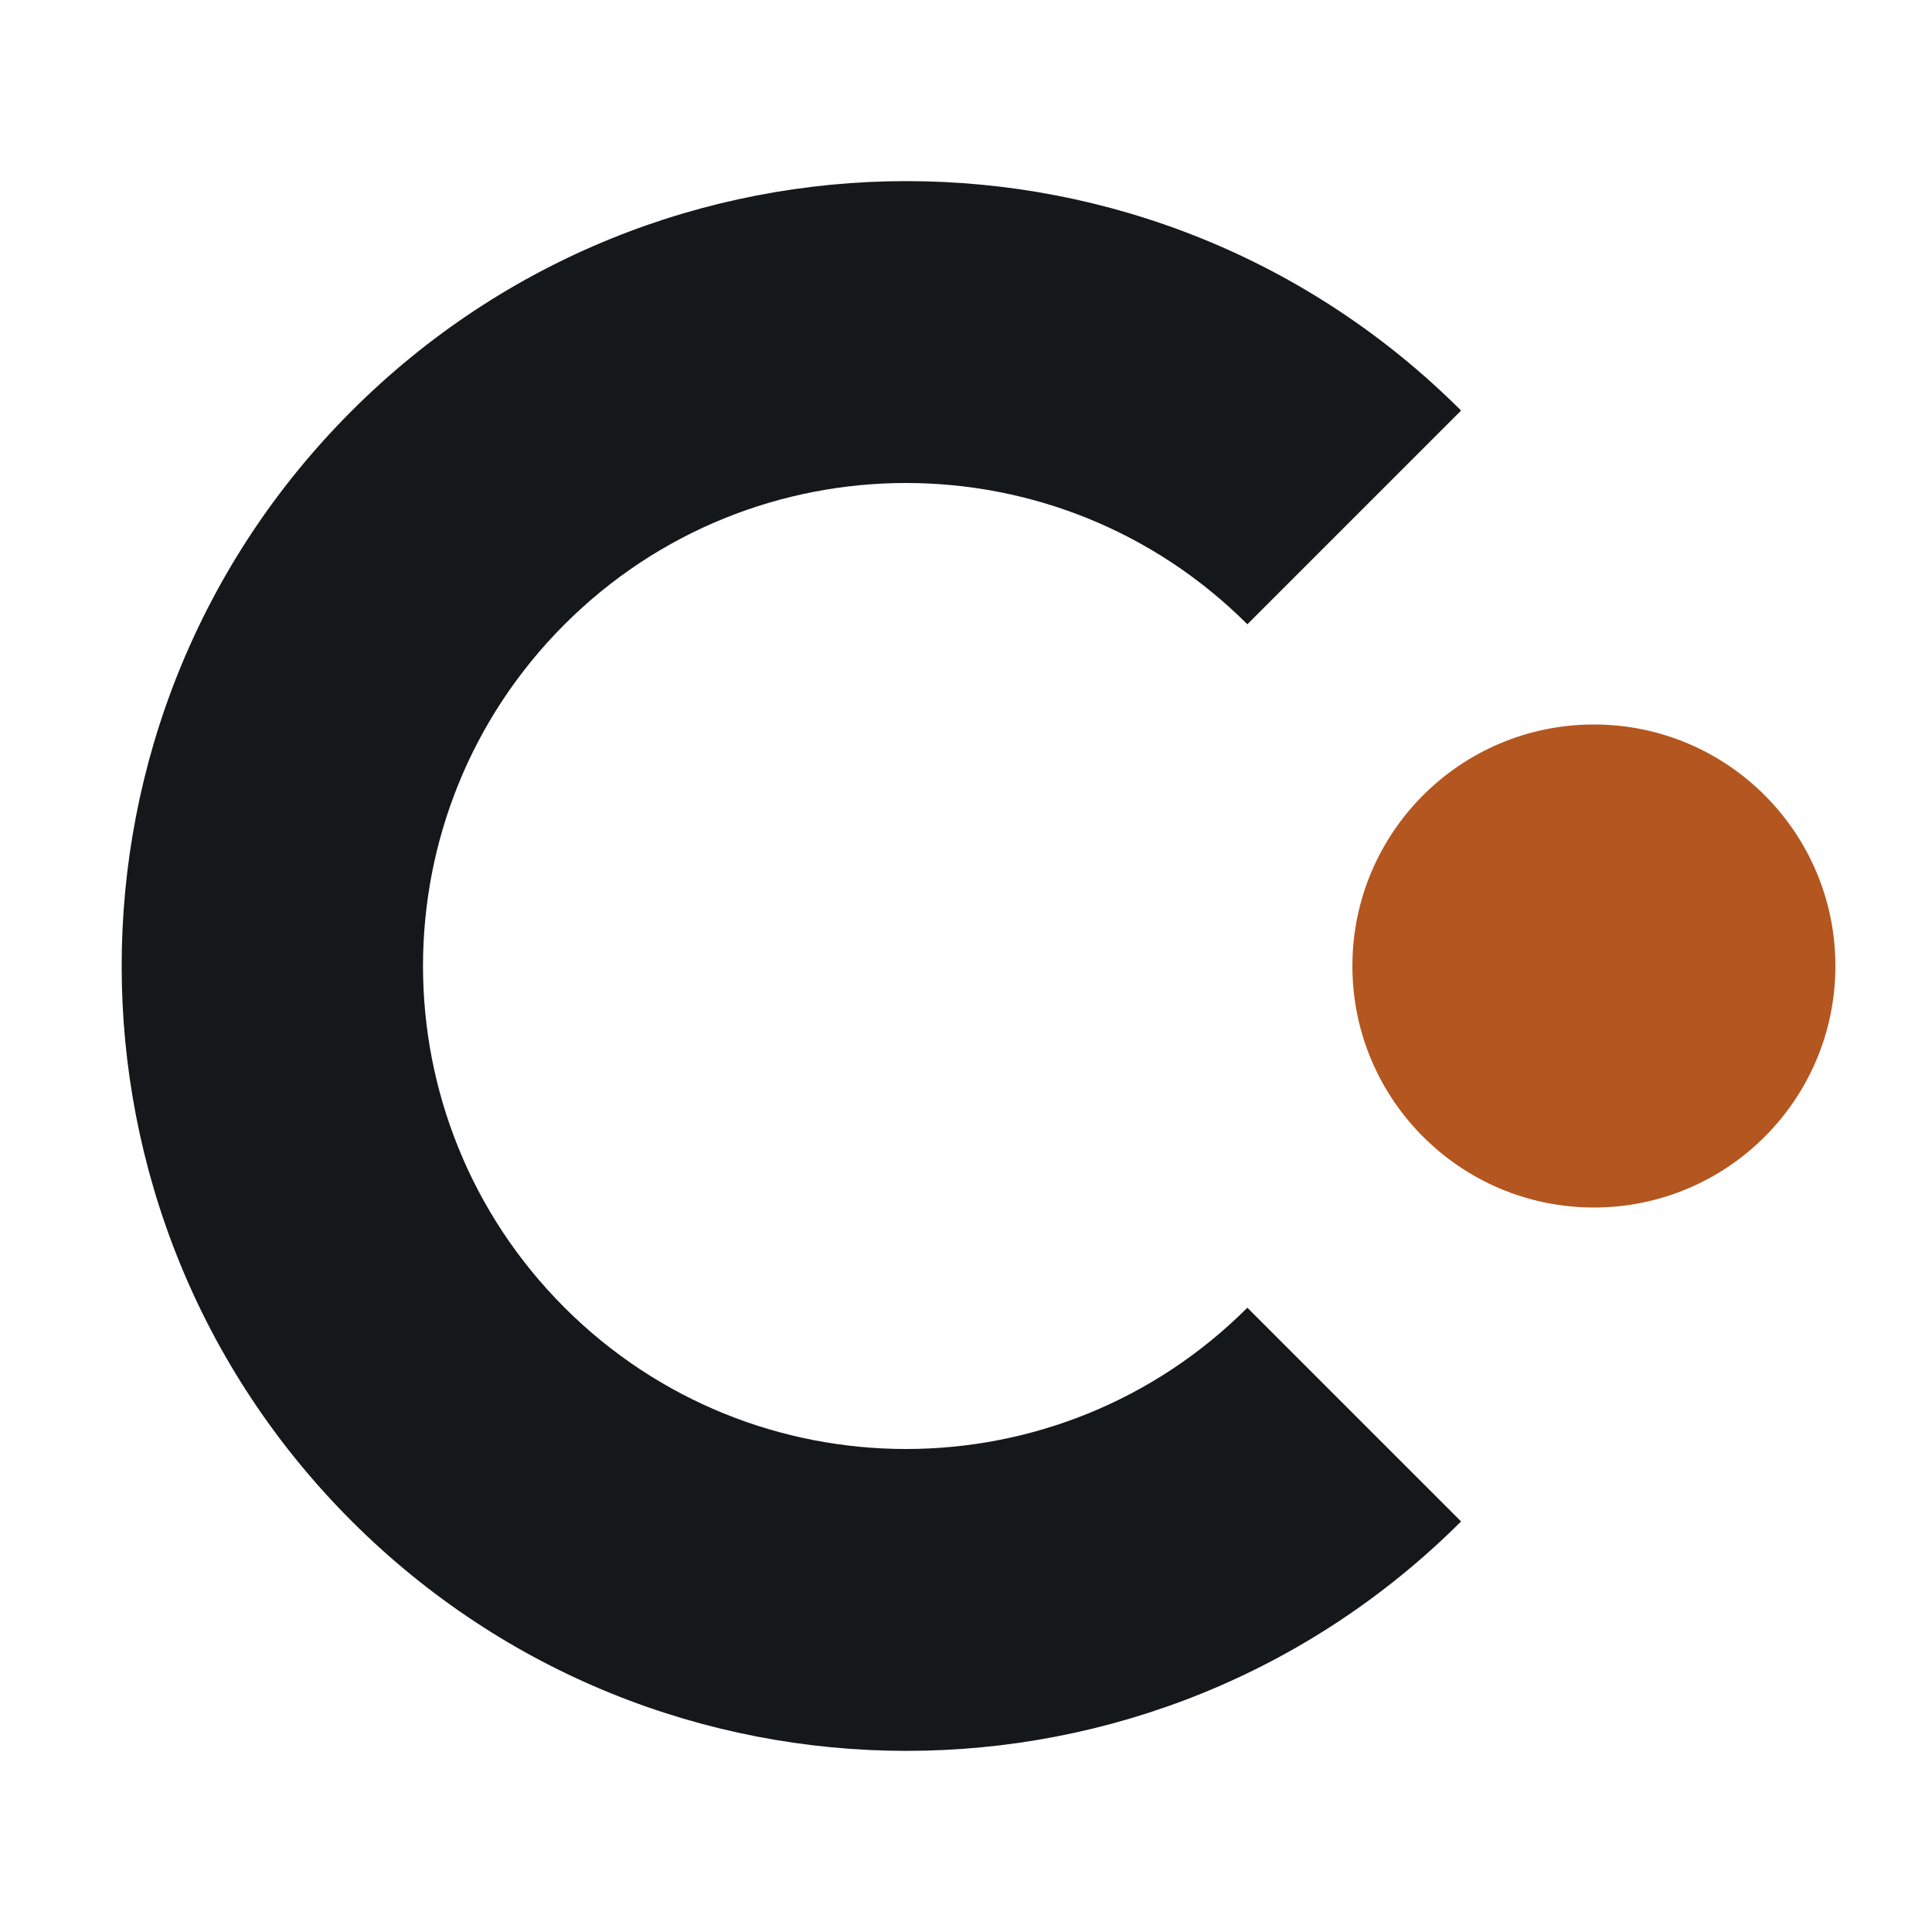
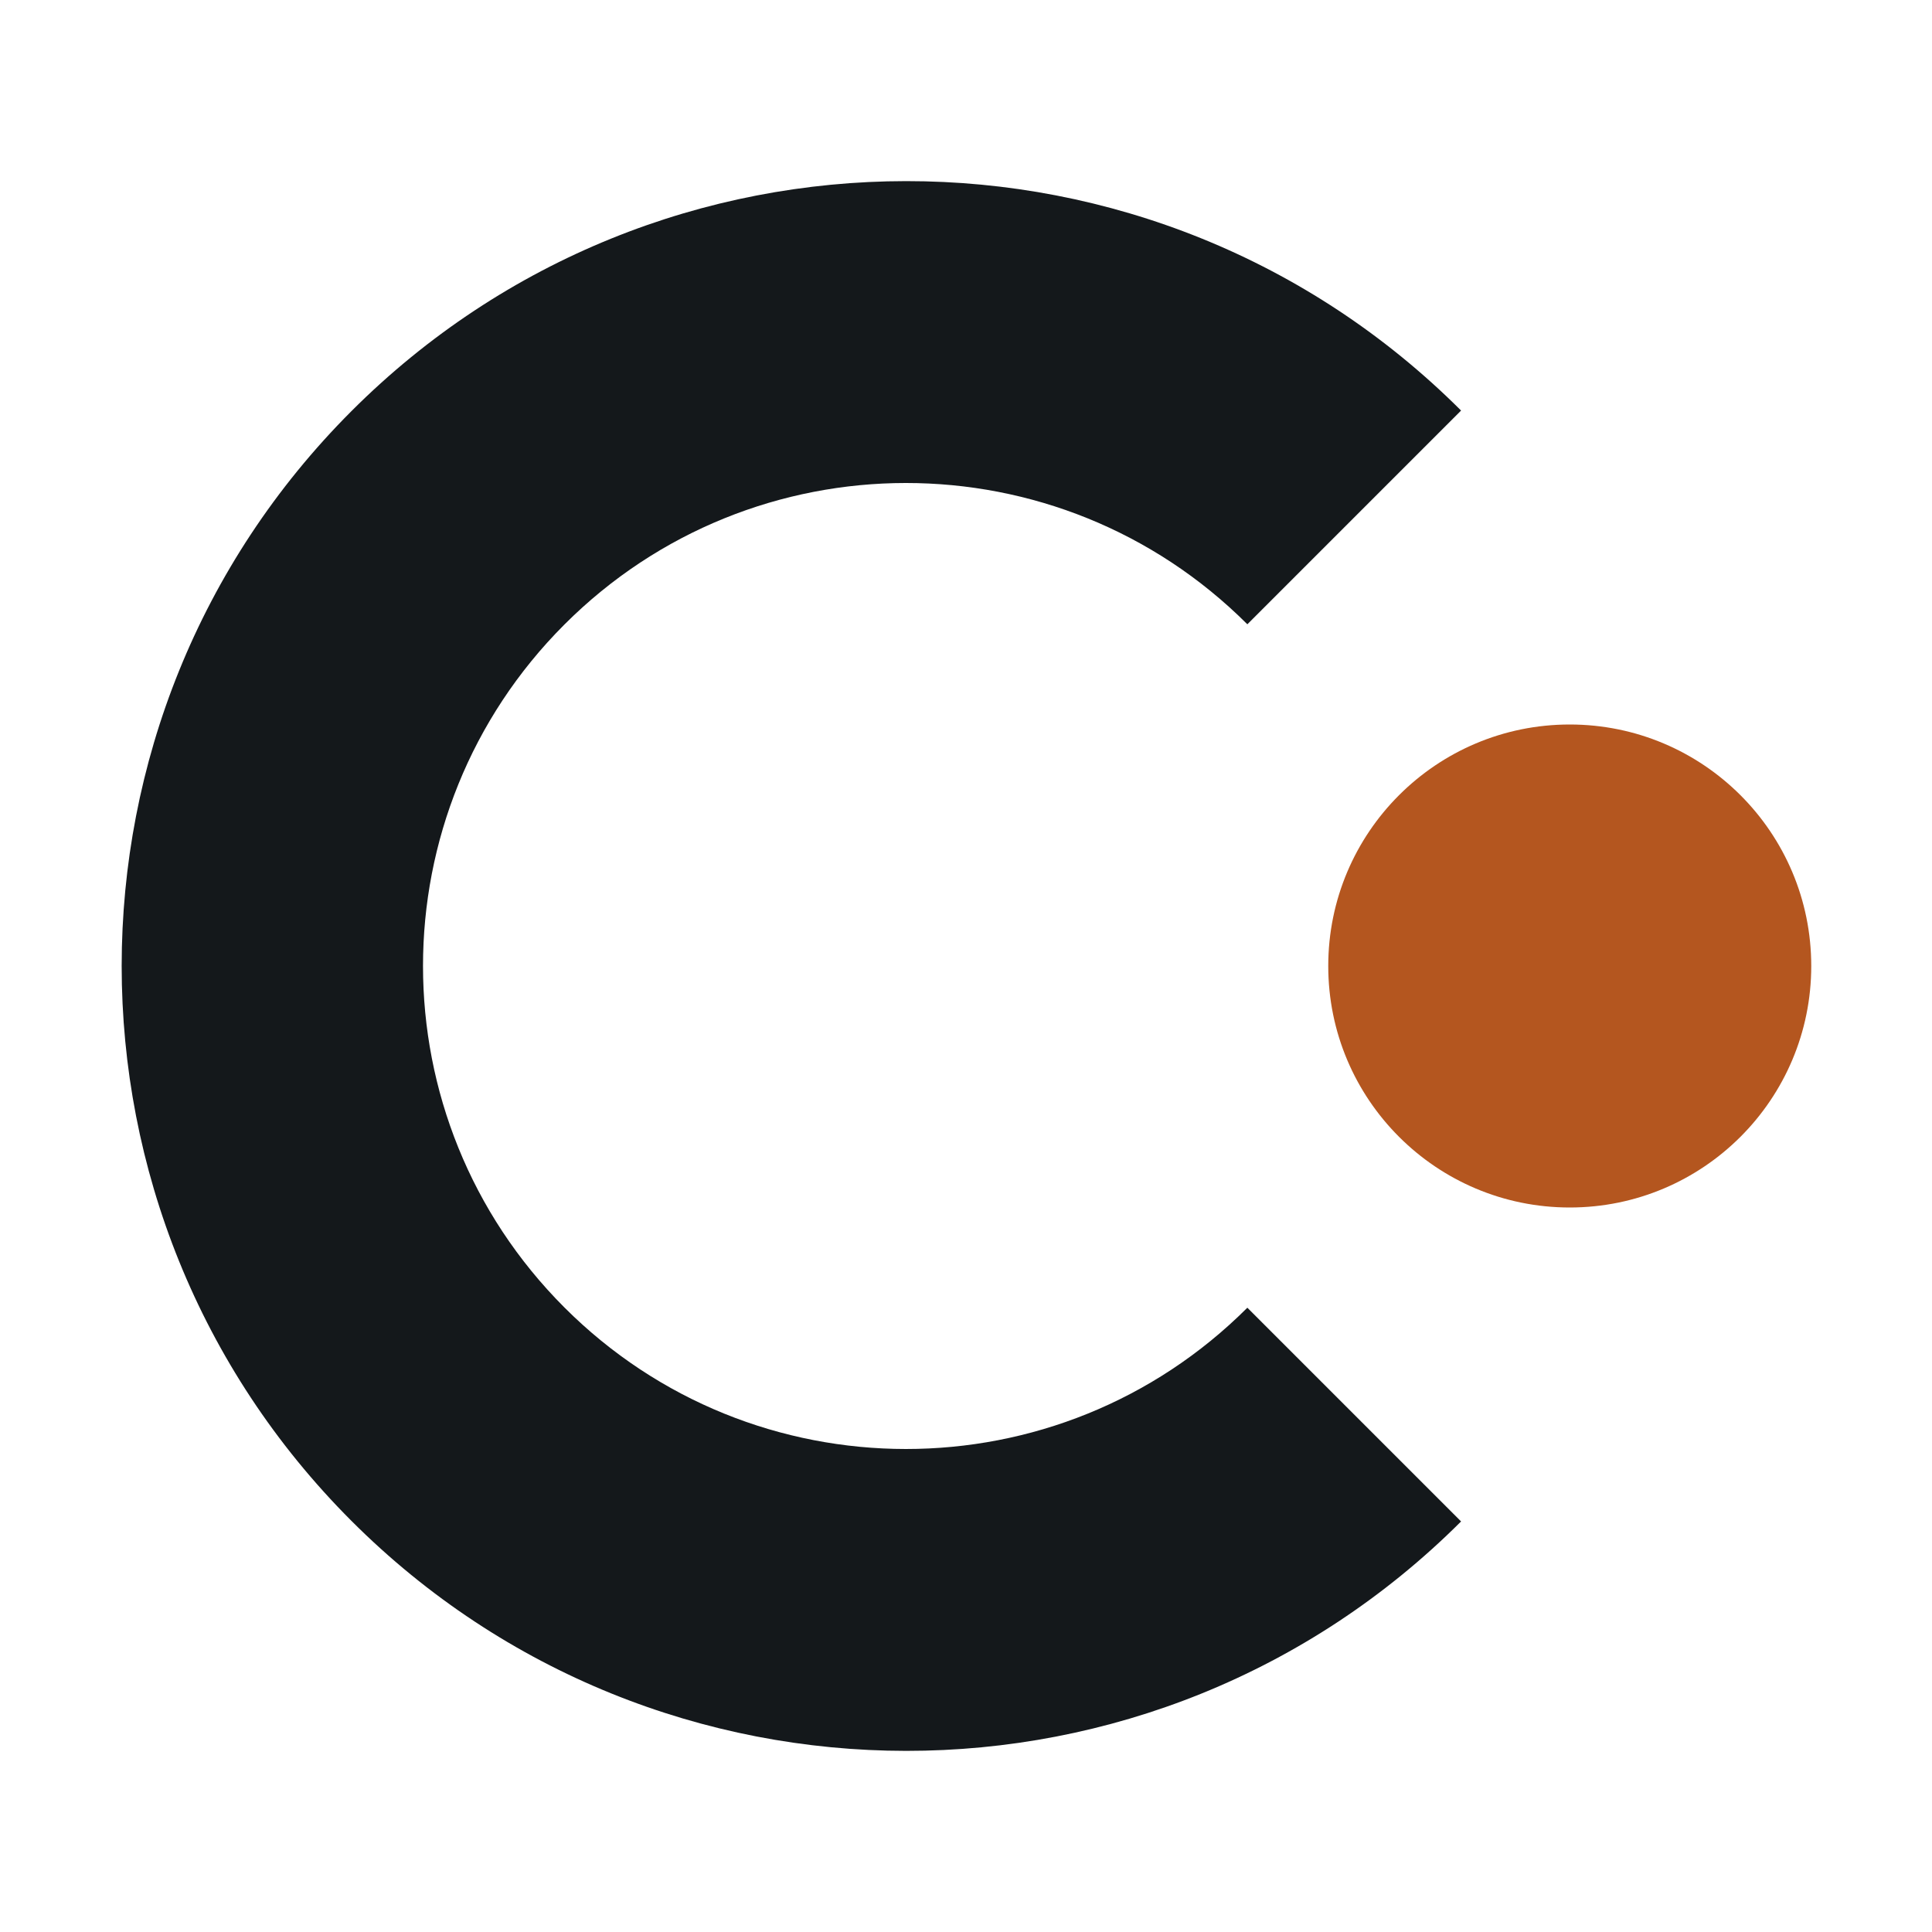
<svg xmlns="http://www.w3.org/2000/svg" aria-label="conductor" viewBox="0 0 16 16">
  <path fill="#14181b" d="M12.1 3.4a6.5 6.5 0 1 0 0 9.2l-1.77-1.77a4 4 0 1 1 0-5.66z" />
-   <circle cx="13.2" cy="8" r="2" fill="#b4561f" />
+   <circle cx="13" cy="8" r="2" fill="#b4561f" />
</svg>
